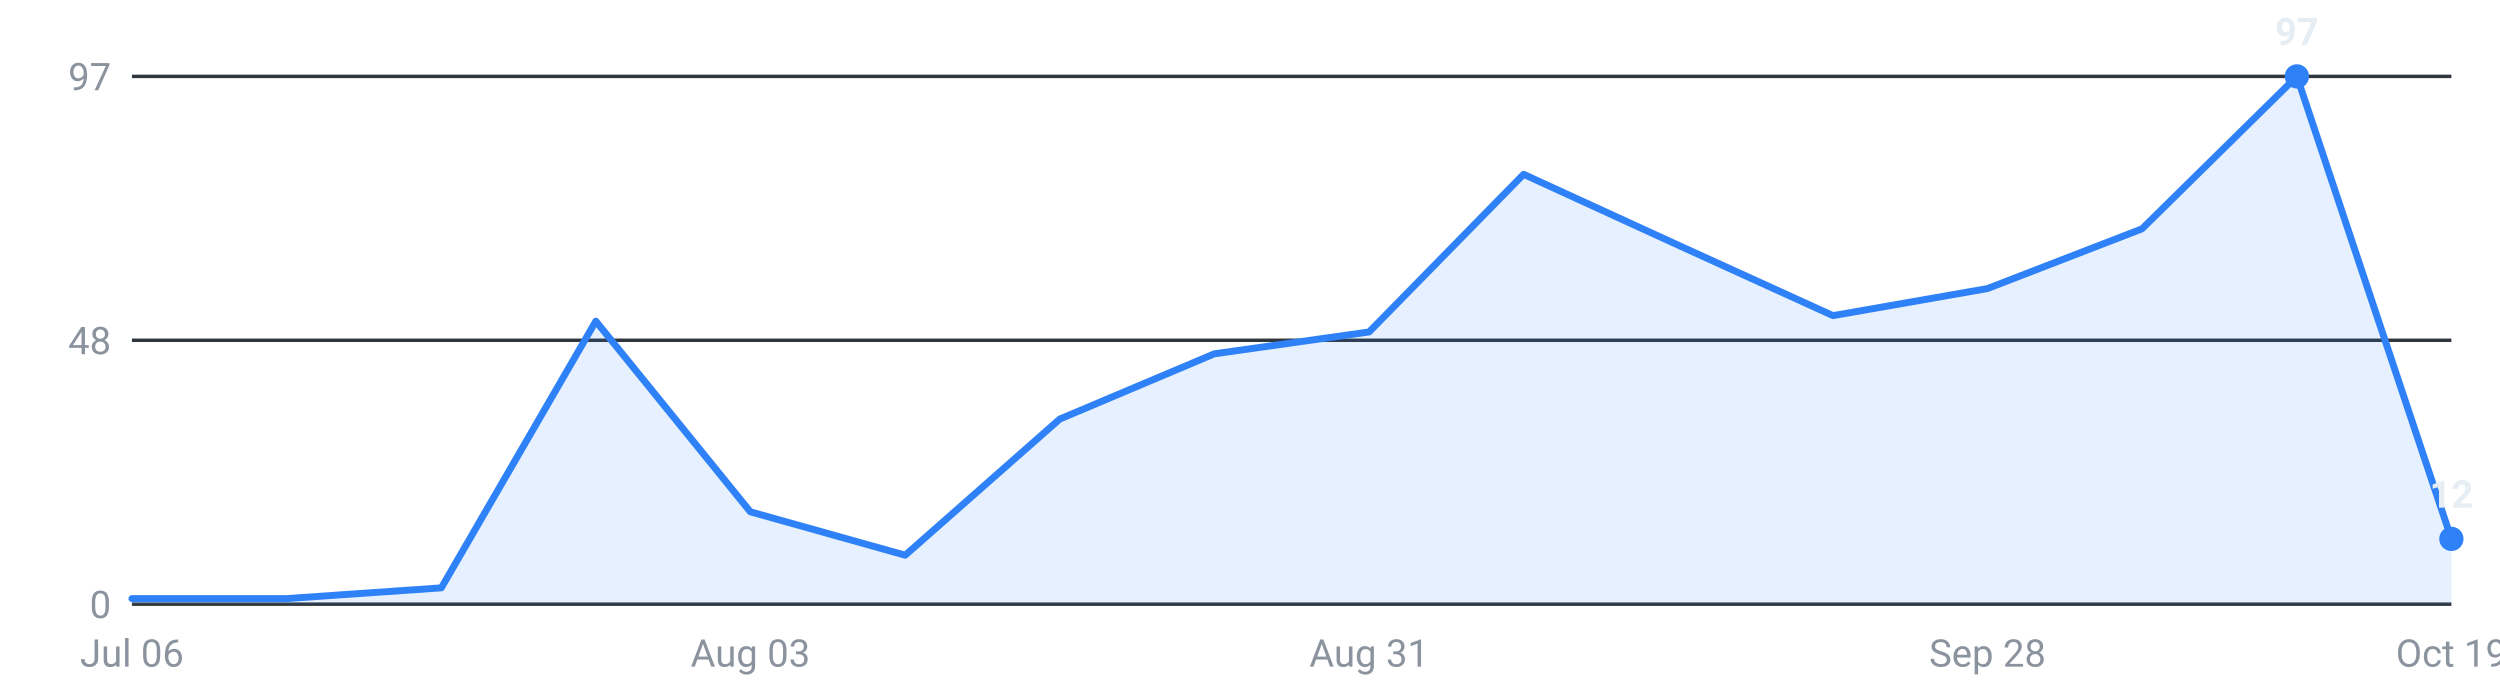
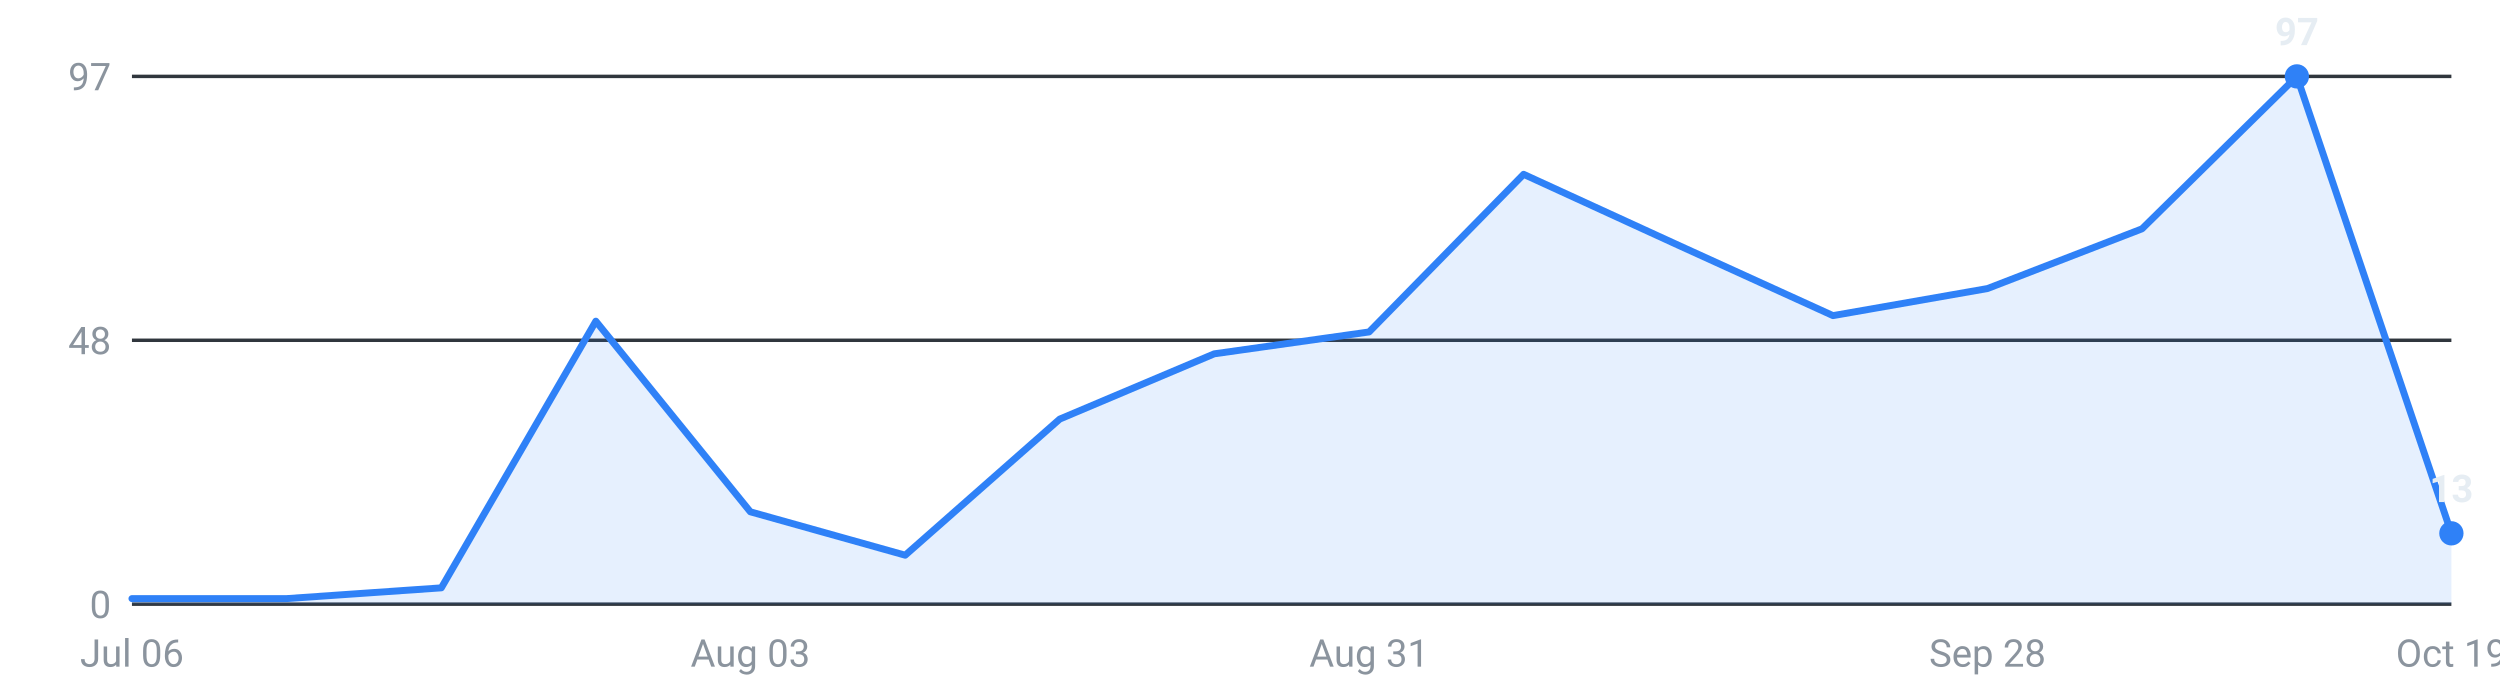
<svg xmlns="http://www.w3.org/2000/svg" viewBox="0 0 720 200" width="720" height="200" role="img" aria-label="Internships posted per week, last 16 weeks">
  <g font-family="-apple-system,Segoe UI,Roboto,sans-serif" font-size="11">
    <line x1="38" y1="174.0" x2="706" y2="174.0" stroke="#30363d" stroke-width="1" />
    <text x="32" y="178.0" text-anchor="end" fill="#8b949e">0</text>
    <line x1="38" y1="98.0" x2="706" y2="98.0" stroke="#30363d" stroke-width="1" />
    <text x="32" y="102.0" text-anchor="end" fill="#8b949e">48</text>
    <line x1="38" y1="22.0" x2="706" y2="22.0" stroke="#30363d" stroke-width="1" />
    <text x="32" y="26.0" text-anchor="end" fill="#8b949e">97</text>
-     <path d="M38.0,174 L38.0,172.4 L82.5,172.4 L127.1,169.3 L171.6,92.5 L216.1,147.4 L260.7,159.9 L305.2,120.7 L349.7,101.9 L394.3,95.6 L438.8,50.2 L483.3,70.6 L527.9,90.9 L572.4,83.1 L616.9,65.9 L661.5,22.0 L706.0,155.2 L706.0,174 Z" fill="#2f81f7" fill-opacity="0.12" />
-     <polyline points="38.0,172.4 82.5,172.4 127.1,169.3 171.6,92.5 216.1,147.4 260.7,159.9 305.2,120.7 349.7,101.9 394.3,95.6 438.8,50.2 483.3,70.6 527.9,90.9 572.4,83.1 616.9,65.9 661.5,22.0 706.0,155.2" fill="none" stroke="#2f81f7" stroke-width="2" stroke-linejoin="round" stroke-linecap="round" />
+     <path d="M38.0,174 L38.0,172.4 L82.5,172.4 L127.1,169.3 L171.6,92.5 L216.1,147.4 L260.7,159.9 L305.2,120.7 L349.7,101.9 L394.3,95.6 L438.8,50.2 L483.3,70.6 L527.9,90.9 L572.4,83.1 L616.9,65.9 L661.5,22.0 L706.0,153.6 L706.0,174 Z" fill="#2f81f7" fill-opacity="0.12" />
+     <polyline points="38.0,172.4 82.5,172.4 127.1,169.3 171.6,92.5 216.1,147.4 260.7,159.9 305.2,120.7 349.7,101.9 394.3,95.6 438.8,50.2 483.3,70.6 527.9,90.9 572.4,83.1 616.9,65.9 661.5,22.0 706.0,153.6" fill="none" stroke="#2f81f7" stroke-width="2" stroke-linejoin="round" stroke-linecap="round" />
    <circle cx="661.5" cy="22.0" r="3.5" fill="#2f81f7" />
    <text x="661.5" y="13.0" text-anchor="middle" fill="#e6edf3" font-weight="600">97</text>
-     <circle cx="706.0" cy="155.2" r="3.5" fill="#2f81f7" />
-     <text x="706.0" y="146.2" text-anchor="middle" fill="#e6edf3" font-weight="600">12</text>
+     <circle cx="706.0" cy="153.6" r="3.5" fill="#2f81f7" />
+     <text x="706.0" y="144.6" text-anchor="middle" fill="#e6edf3" font-weight="600">13</text>
    <text x="38.0" y="192" text-anchor="middle" fill="#8b949e">Jul 06</text>
    <text x="216.1" y="192" text-anchor="middle" fill="#8b949e">Aug 03</text>
    <text x="394.3" y="192" text-anchor="middle" fill="#8b949e">Aug 31</text>
    <text x="572.4" y="192" text-anchor="middle" fill="#8b949e">Sep 28</text>
    <text x="706.0" y="192" text-anchor="middle" fill="#8b949e">Oct 19</text>
  </g>
</svg>
